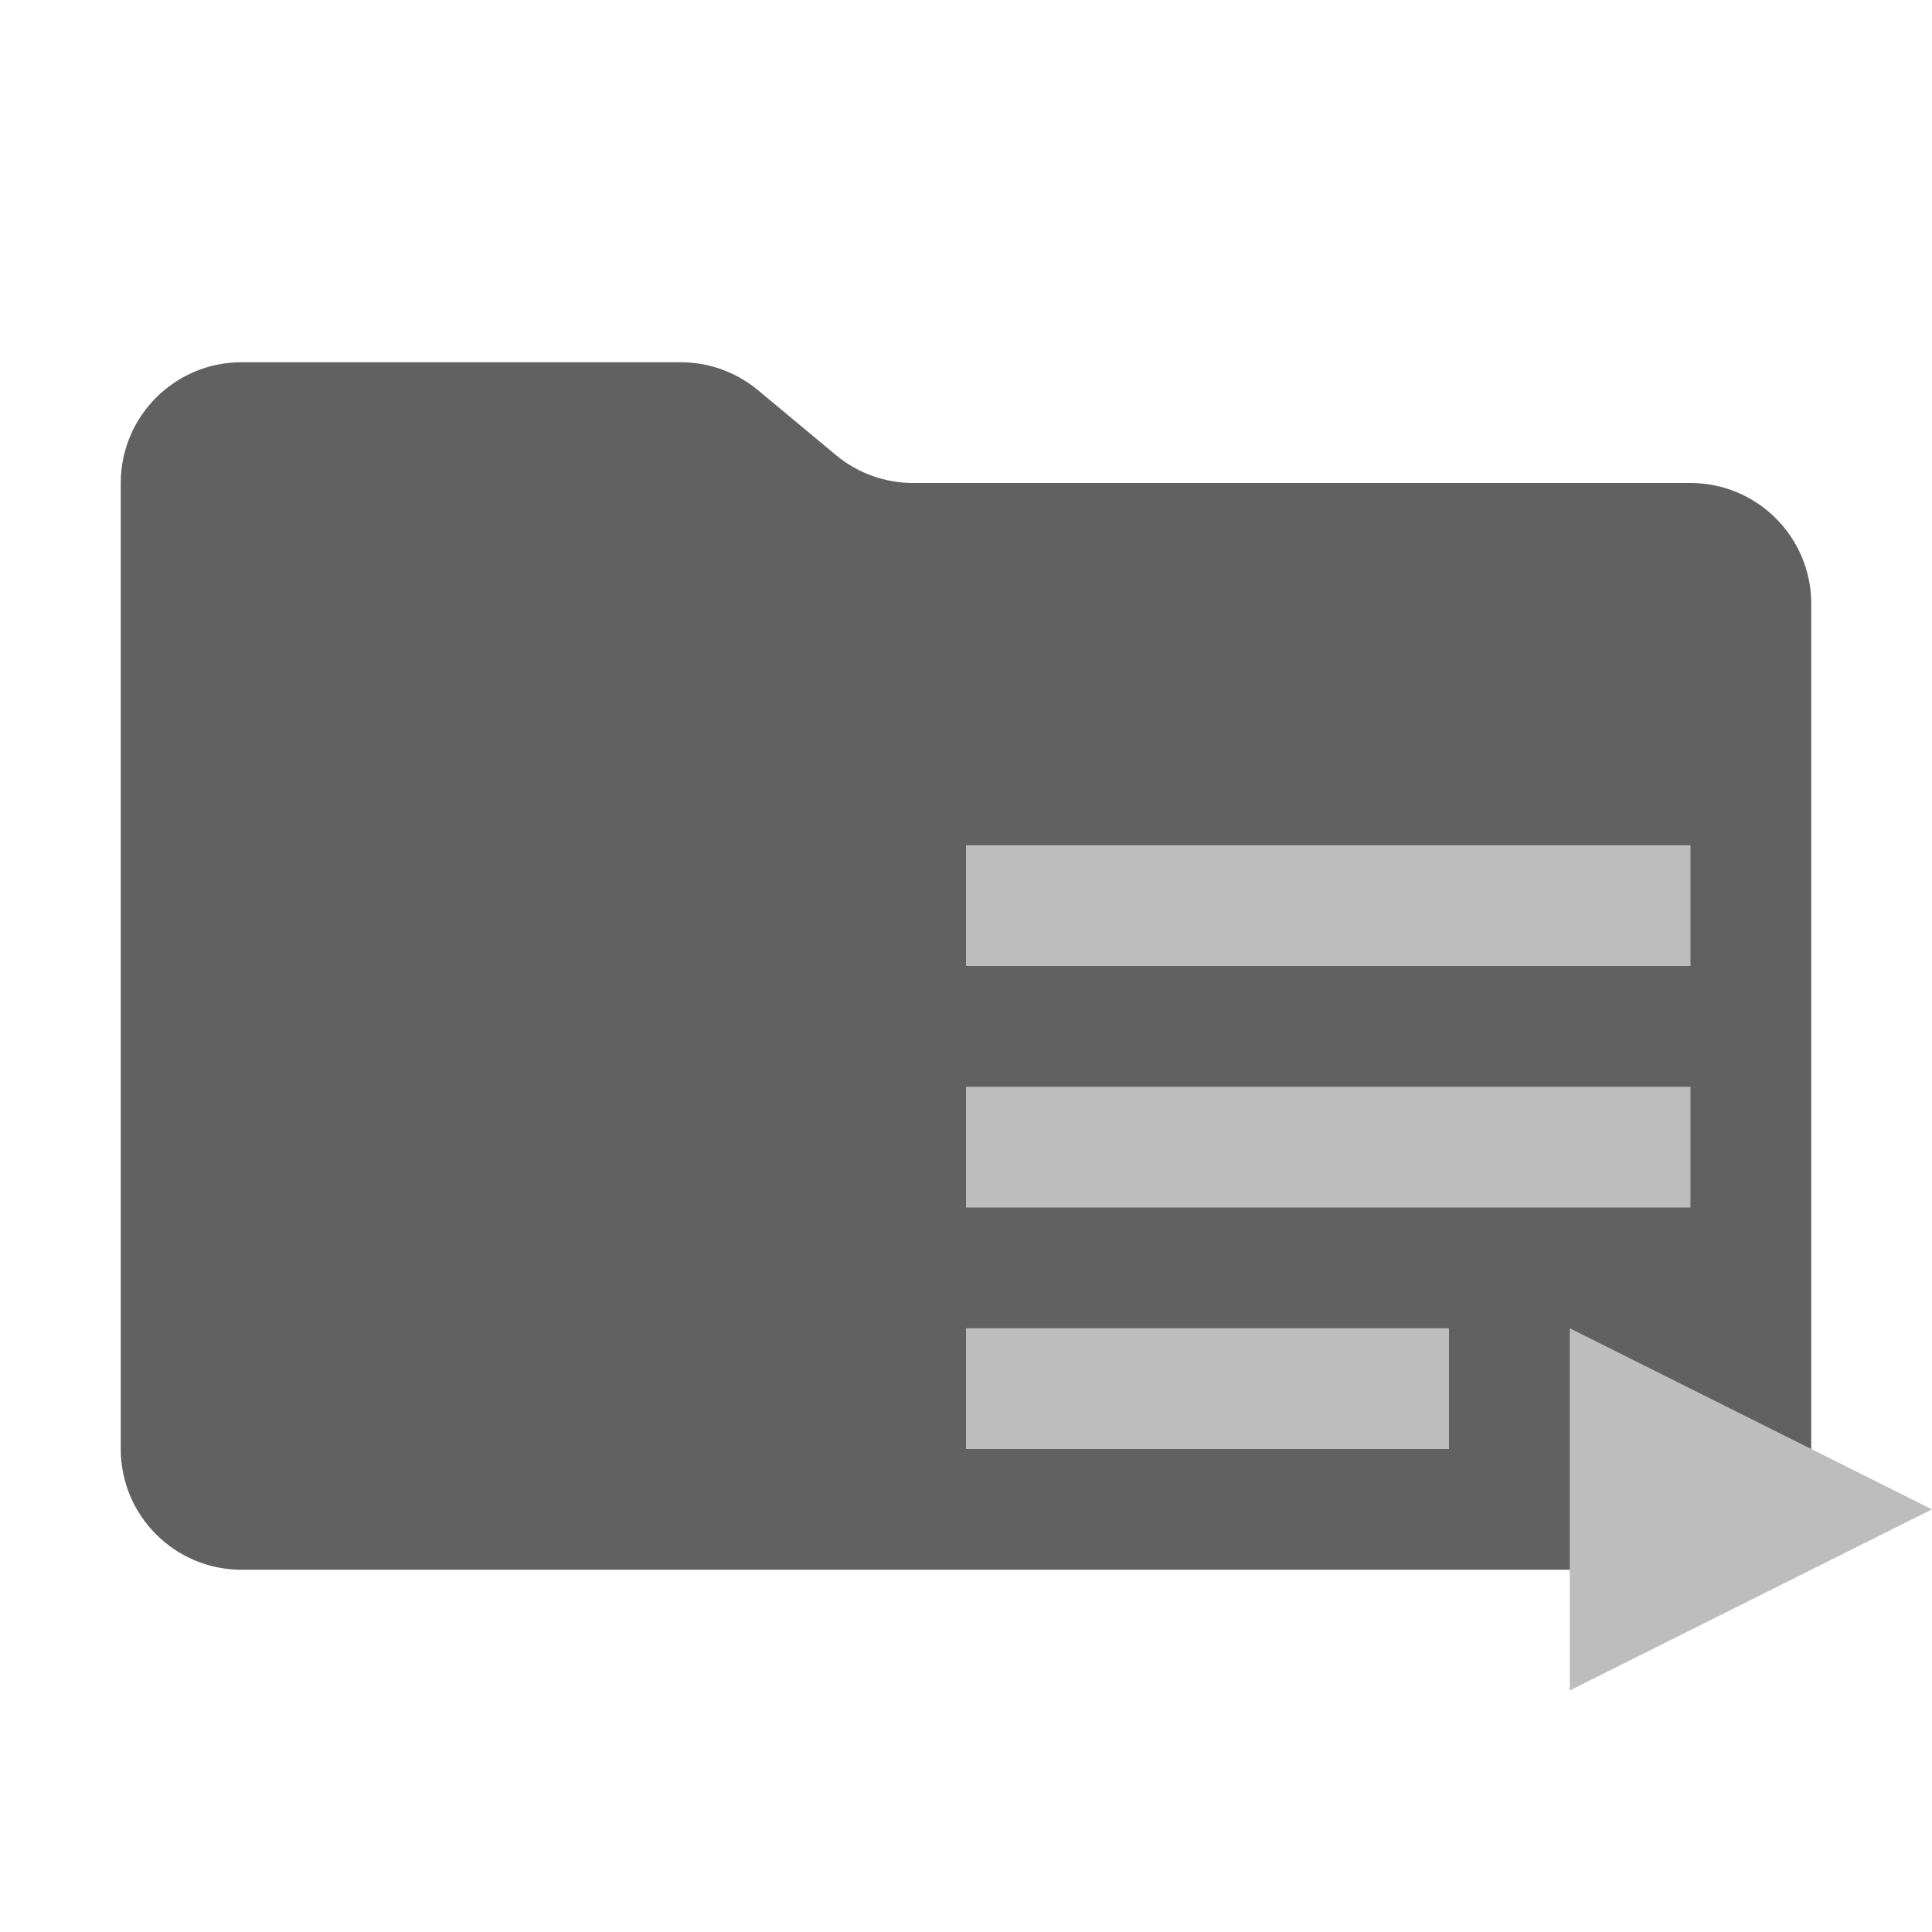
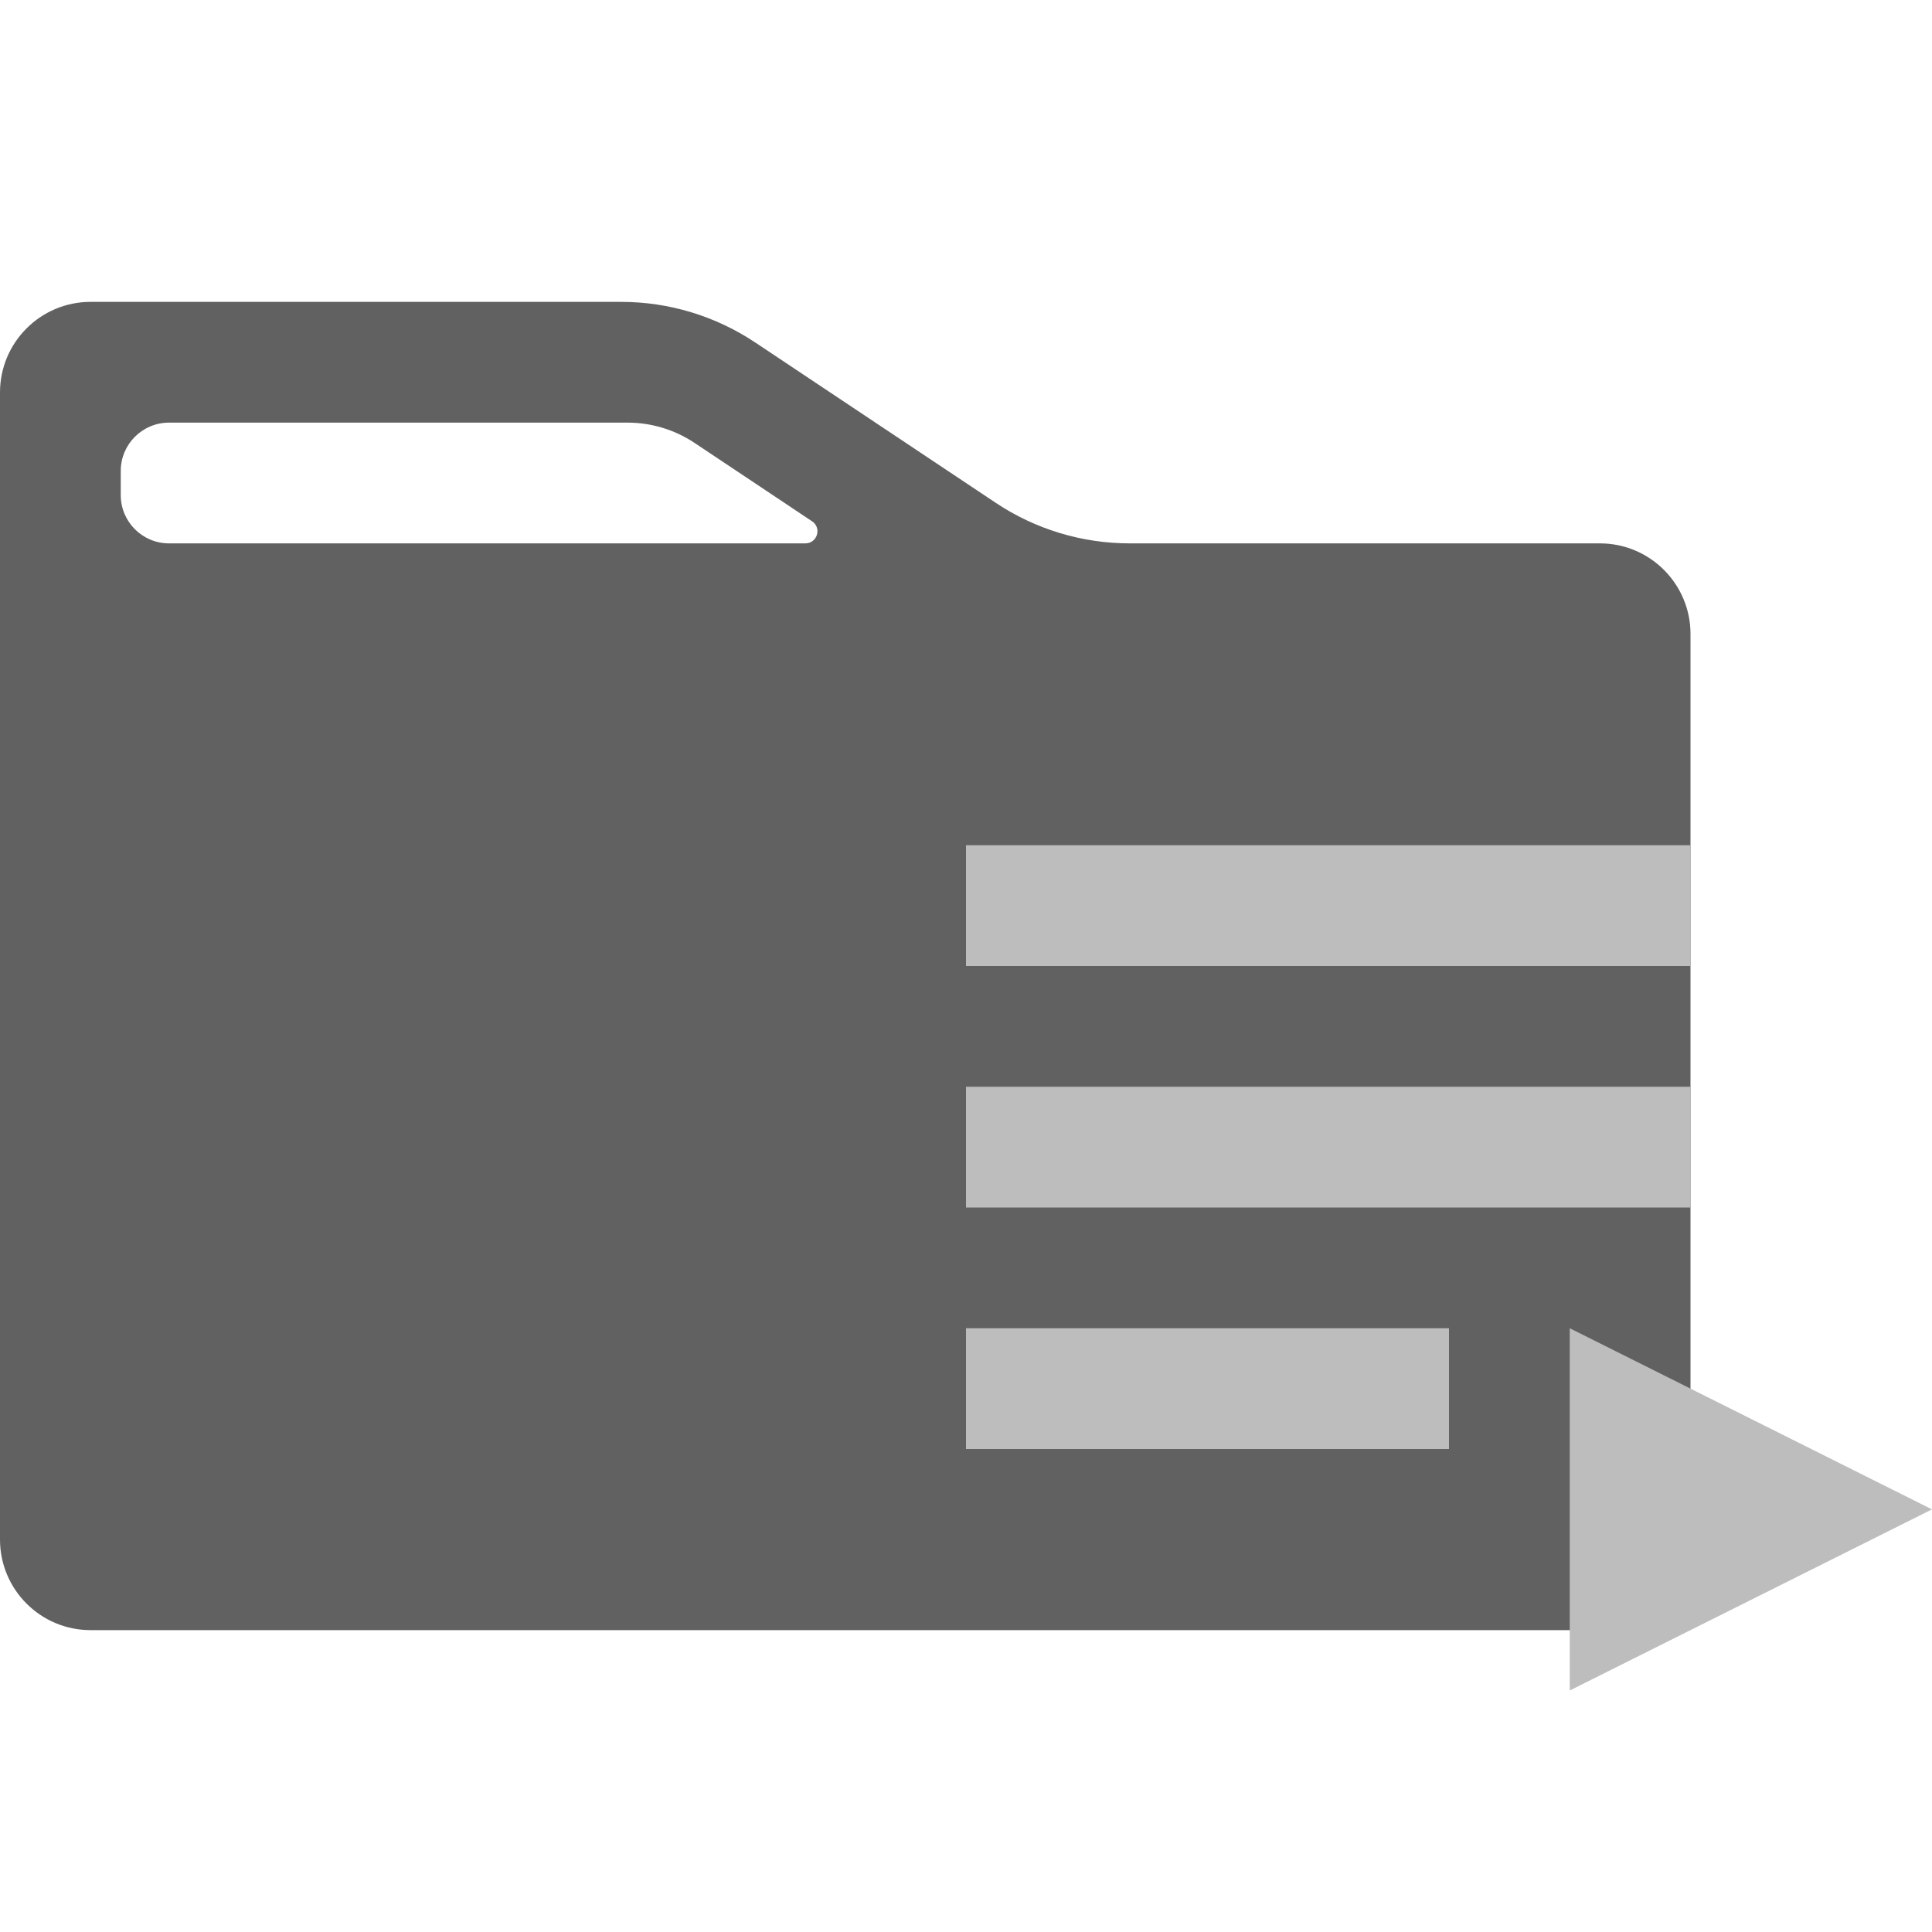
<svg xmlns="http://www.w3.org/2000/svg" viewBox="0 0 32 32">
-   <path fill="#616161" d="m13.844 7.536-1.288-1.072A2 2 0 0 0 11.276 6H4a2 2 0 0 0-2 2v16a2 2 0 0 0 2 2h24a2 2 0 0 0 2-2V10a2 2 0 0 0-2-2H15.124a2 2 0 0 1-1.28-.464Z" />
+   <path fill="#616161" d="M18.711 9C17.921 9 17.149 8.766 16.492 8.328L12.508 5.672C11.851 5.234 11.079 5 10.289 5H1.5C0.672 5 1.68804e-06 5.672 3.77034e-06 6.5L5.15279e-05 25.5C5.36102e-05 26.328 0.672 27 1.5 27H26.5C27.328 27 28 26.328 28 25.5V10.5C28 9.672 27.328 9 26.5 9H18.711ZM13.45 8.634C13.615 8.743 13.537 9 13.339 9H2.8C2.358 9 2 8.642 2 8.2V7.8C2 7.358 2.358 7 2.8 7H10.394C10.789 7 11.175 7.117 11.504 7.336L13.45 8.634Z" />
  <path fill="#bdbdbd" d="M16 14h12v2H16zm0 4h12v2H16zm0 4h8v2h-8zm10 0v6l6-3-6-3z" />
</svg>
